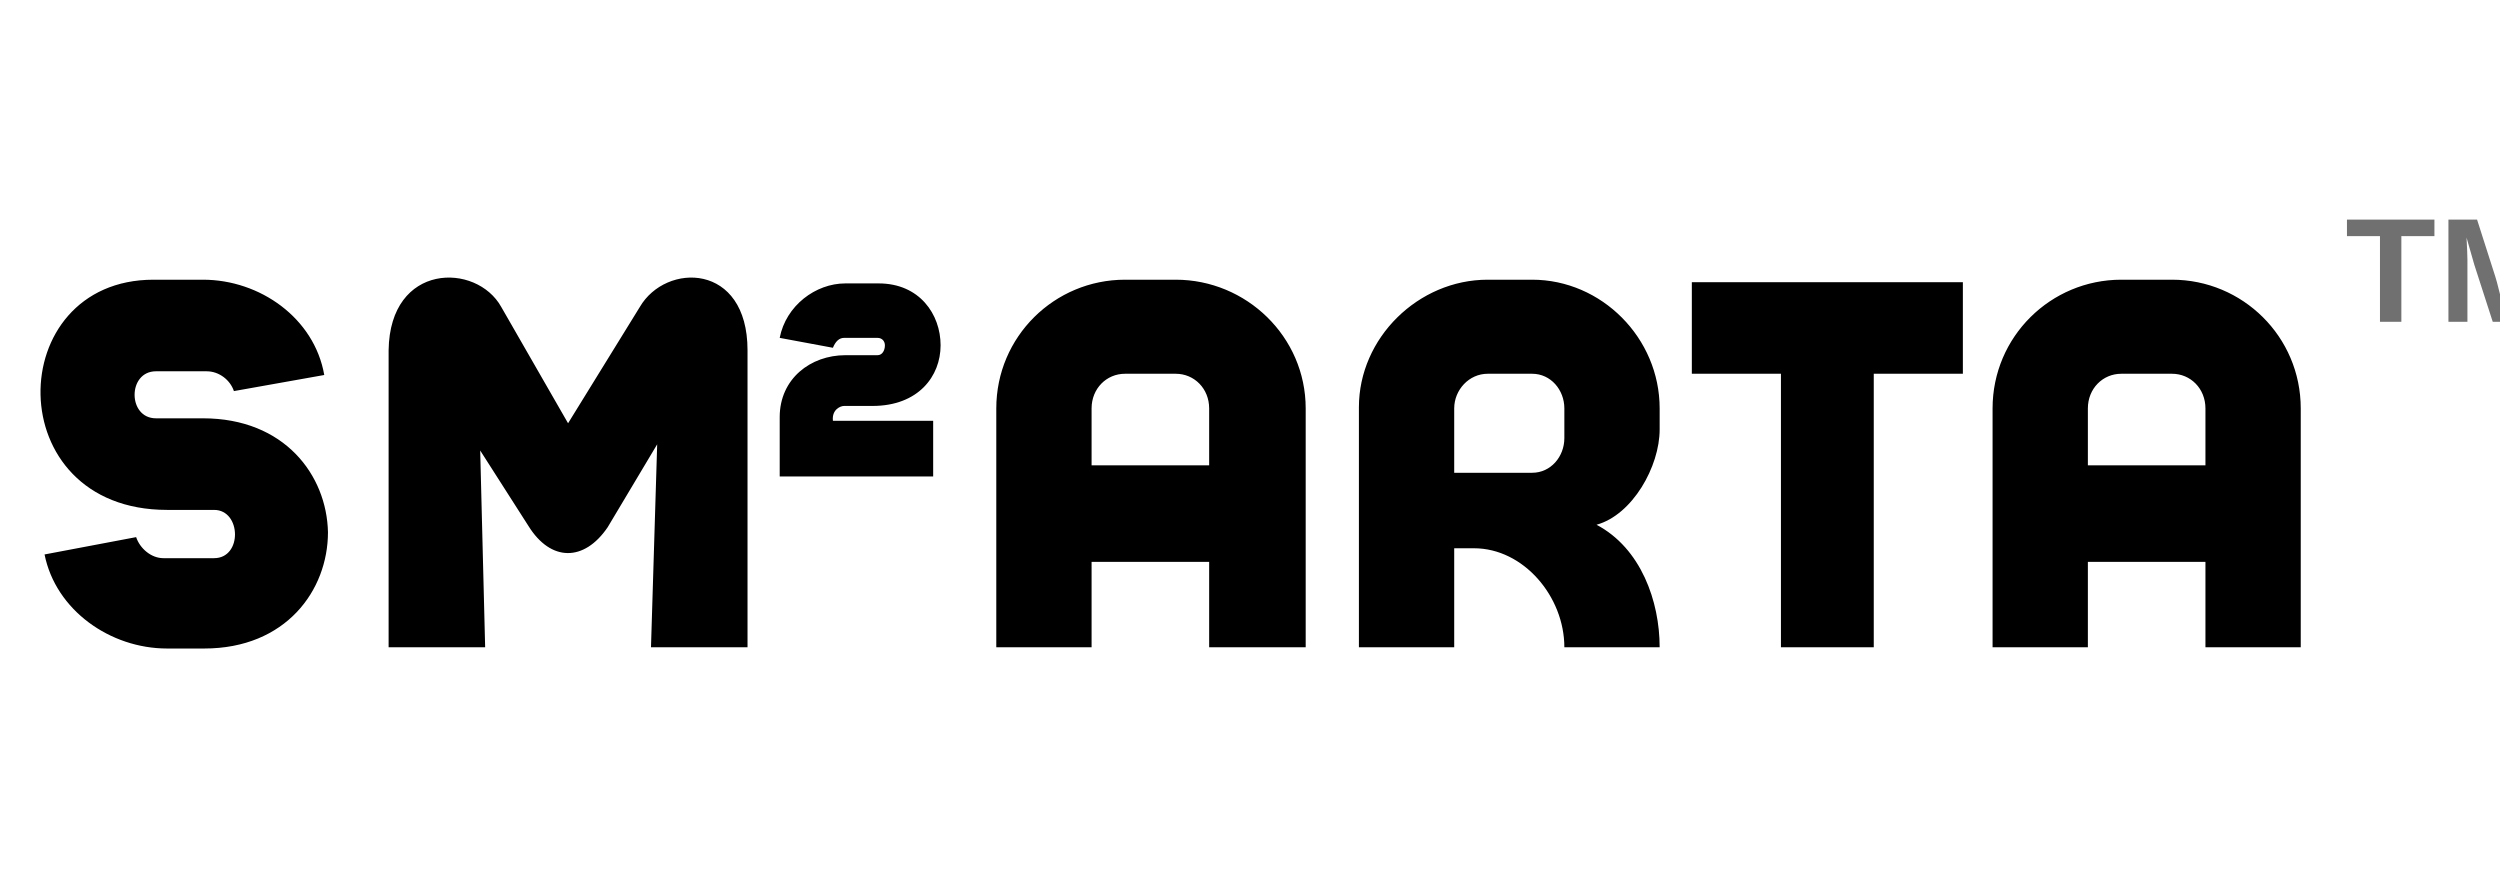
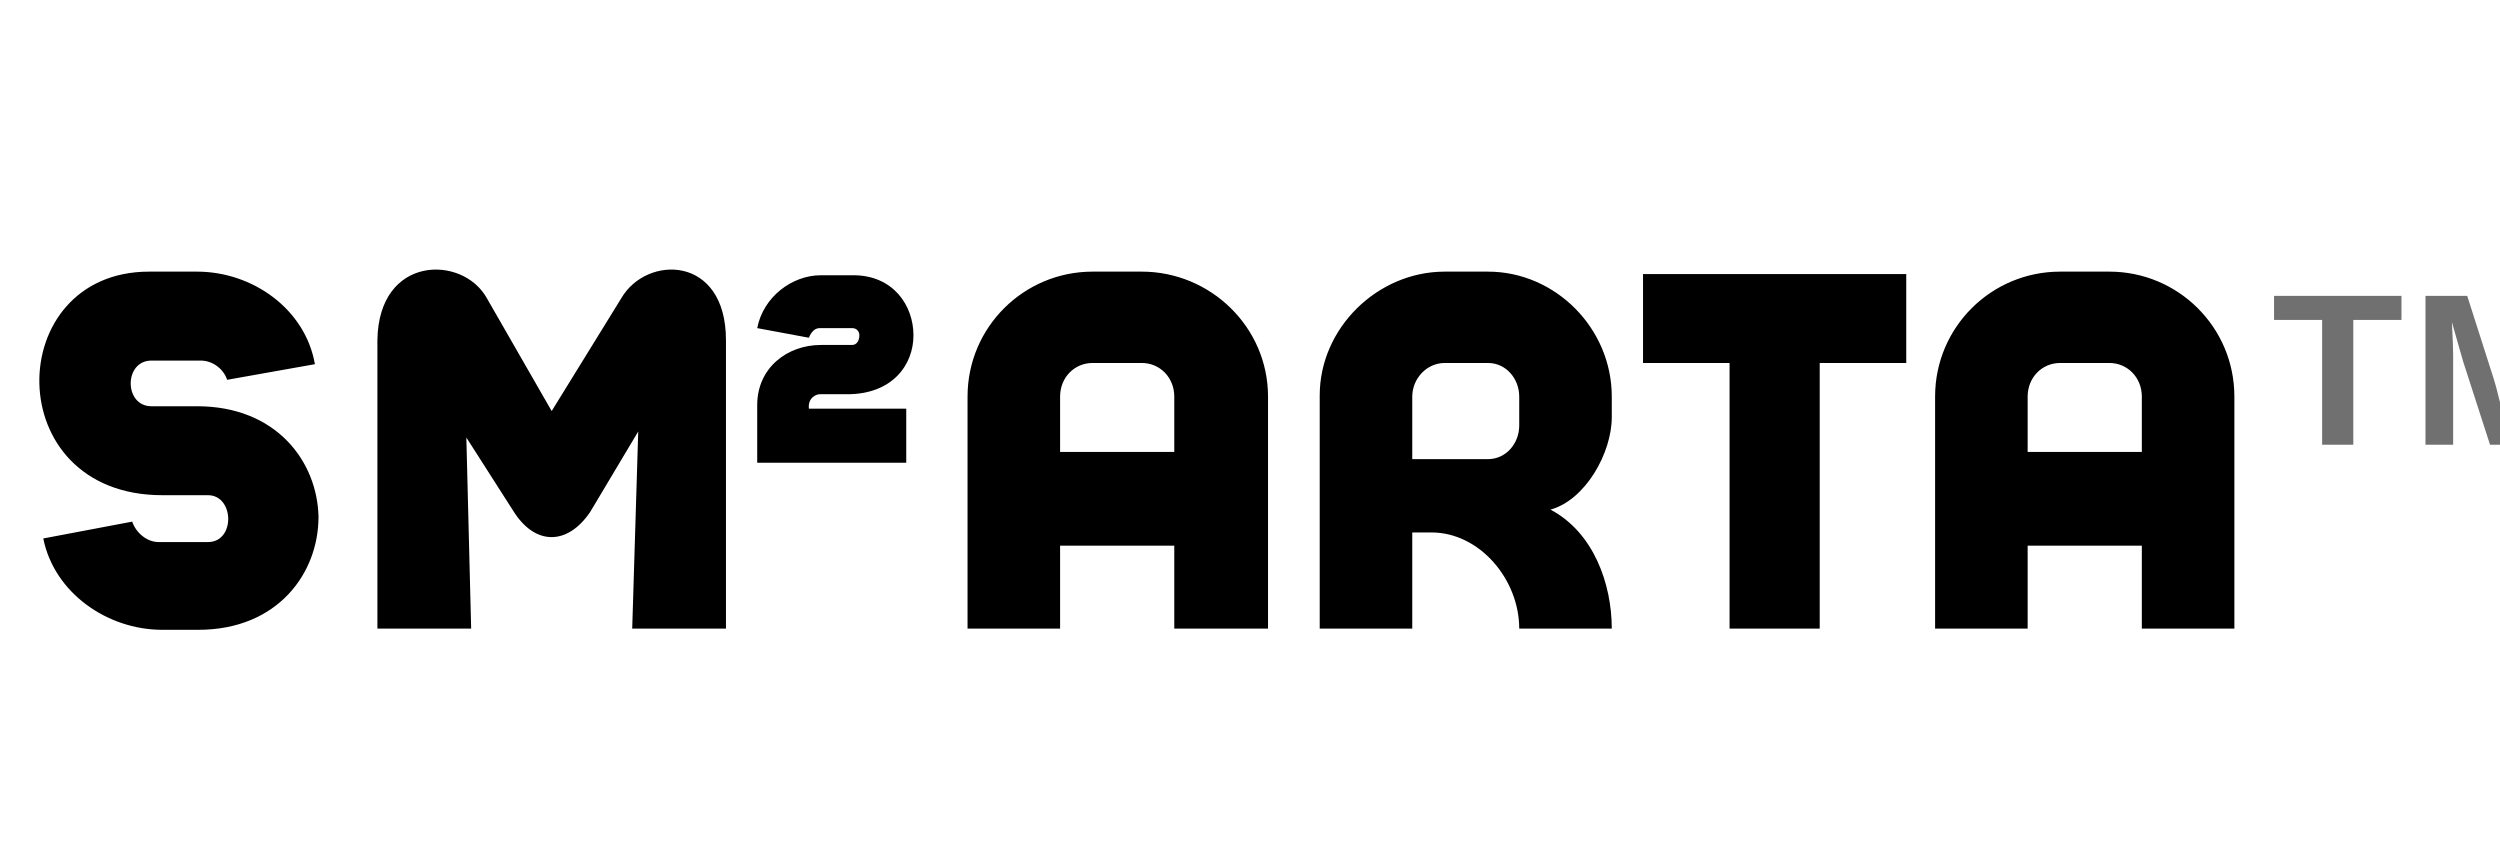
- <svg xmlns="http://www.w3.org/2000/svg" xml:space="preserve" width="2020px" height="709px" version="1.1" style="shape-rendering:geometricPrecision; text-rendering:geometricPrecision; image-rendering:optimizeQuality; fill-rule:evenodd; clip-rule:evenodd" viewBox="0 0 2020 709">
+ <svg xmlns="http://www.w3.org/2000/svg" xml:space="preserve" width="2080px" height="709px" version="1.1" style="shape-rendering:geometricPrecision; text-rendering:geometricPrecision; image-rendering:optimizeQuality; fill-rule:evenodd; clip-rule:evenodd" viewBox="0 0 2080 709">
  <defs>
    <style type="text/css">
    .fil0 { fill: black; fill-rule: nonzero; }
-     .tm   { fill: #707070; font-family: 'DM Sans', Arial, sans-serif; font-weight: 700; font-size: 120px; letter-spacing: 2px; }
+     .tm   { fill: #707070; font-family: Arial, Helvetica, sans-serif; font-weight: 700; font-size: 180px; letter-spacing: 6px; }
  </style>
  </defs>
  <g id="wordmark">
    <path class="fil0" d="M262 303c-8,-46 -52,-77 -98,-77l-40 0c-122,0 -125,186 11,186l38 0c22,0 23,39 0,39l-41 0c-10,0 -19,-8 -22,-17l-74 14c9,45 53,76 99,76l30 0c66,0 100,-47 100,-94 -1,-46 -35,-92 -101,-92l-38 0c-23,0 -23,-38 0,-38l41 0c10,0 19,7 22,16l73 -13zm342 220l0 -240c0,-71 -66,-71 -87,-35l-58 94 -54 -94c-20,-36 -90,-36 -91,35l0 240 78 0 -4 -159 39 61c18,29 45,29 64,1l40 -67 -5 164 78 0zm79 -236c-28,0 -53,19 -53,50l0 48 124 0 0 -45 -81 0c-1,-9 6,-12 9,-12l23 0c37,0 55,-24 55,-49 0,-25 -17,-50 -50,-50l-27 0c-24,0 -48,18 -53,44l43 8c2,-5 5,-8 9,-8l27 0c4,0 6,3 6,6 0,4 -2,8 -6,8l-26 0zm372 236l0 -193c0,-58 -48,-104 -105,-104l-41 0c-57,0 -104,46 -104,104l0 193 77 0 0 -69 95 0 0 69 78 0zm-146 -221l41 0c15,0 27,12 27,28l0 46 -95 0 0 -46c0,-16 12,-28 27,-28zm432 221c0,-37 -15,-80 -51,-99 29,-8 51,-47 51,-77l0 -17c0,-57 -47,-104 -103,-104l-36 0c-56,0 -104,47 -104,103l0 194 77 0 0 -80 16 0c40,0 73,39 73,80l77 0zm-77 -193l0 24c0,15 -11,28 -26,28l-63 0c0,-16 0,-37 0,-52 0,-15 12,-28 27,-28l36 0c15,0 26,13 26,28zm250 193l0 -221 72 0 0 -74 -219 0 0 74 72 0 0 221 75 0zm345 0l0 -193c0,-58 -47,-104 -104,-104l-41 0c-57,0 -104,46 -104,104l0 193 77 0 0 -69 95 0 0 69 77 0zm-145 -221l41 0c15,0 27,12 27,28l0 46 -95 0 0 -46c0,-16 12,-28 27,-28z" />
  </g>
-   <text class="tm" x="1895" y="260">TM</text>
+   <text class="tm" x="1890" y="370">TM</text>
</svg>
